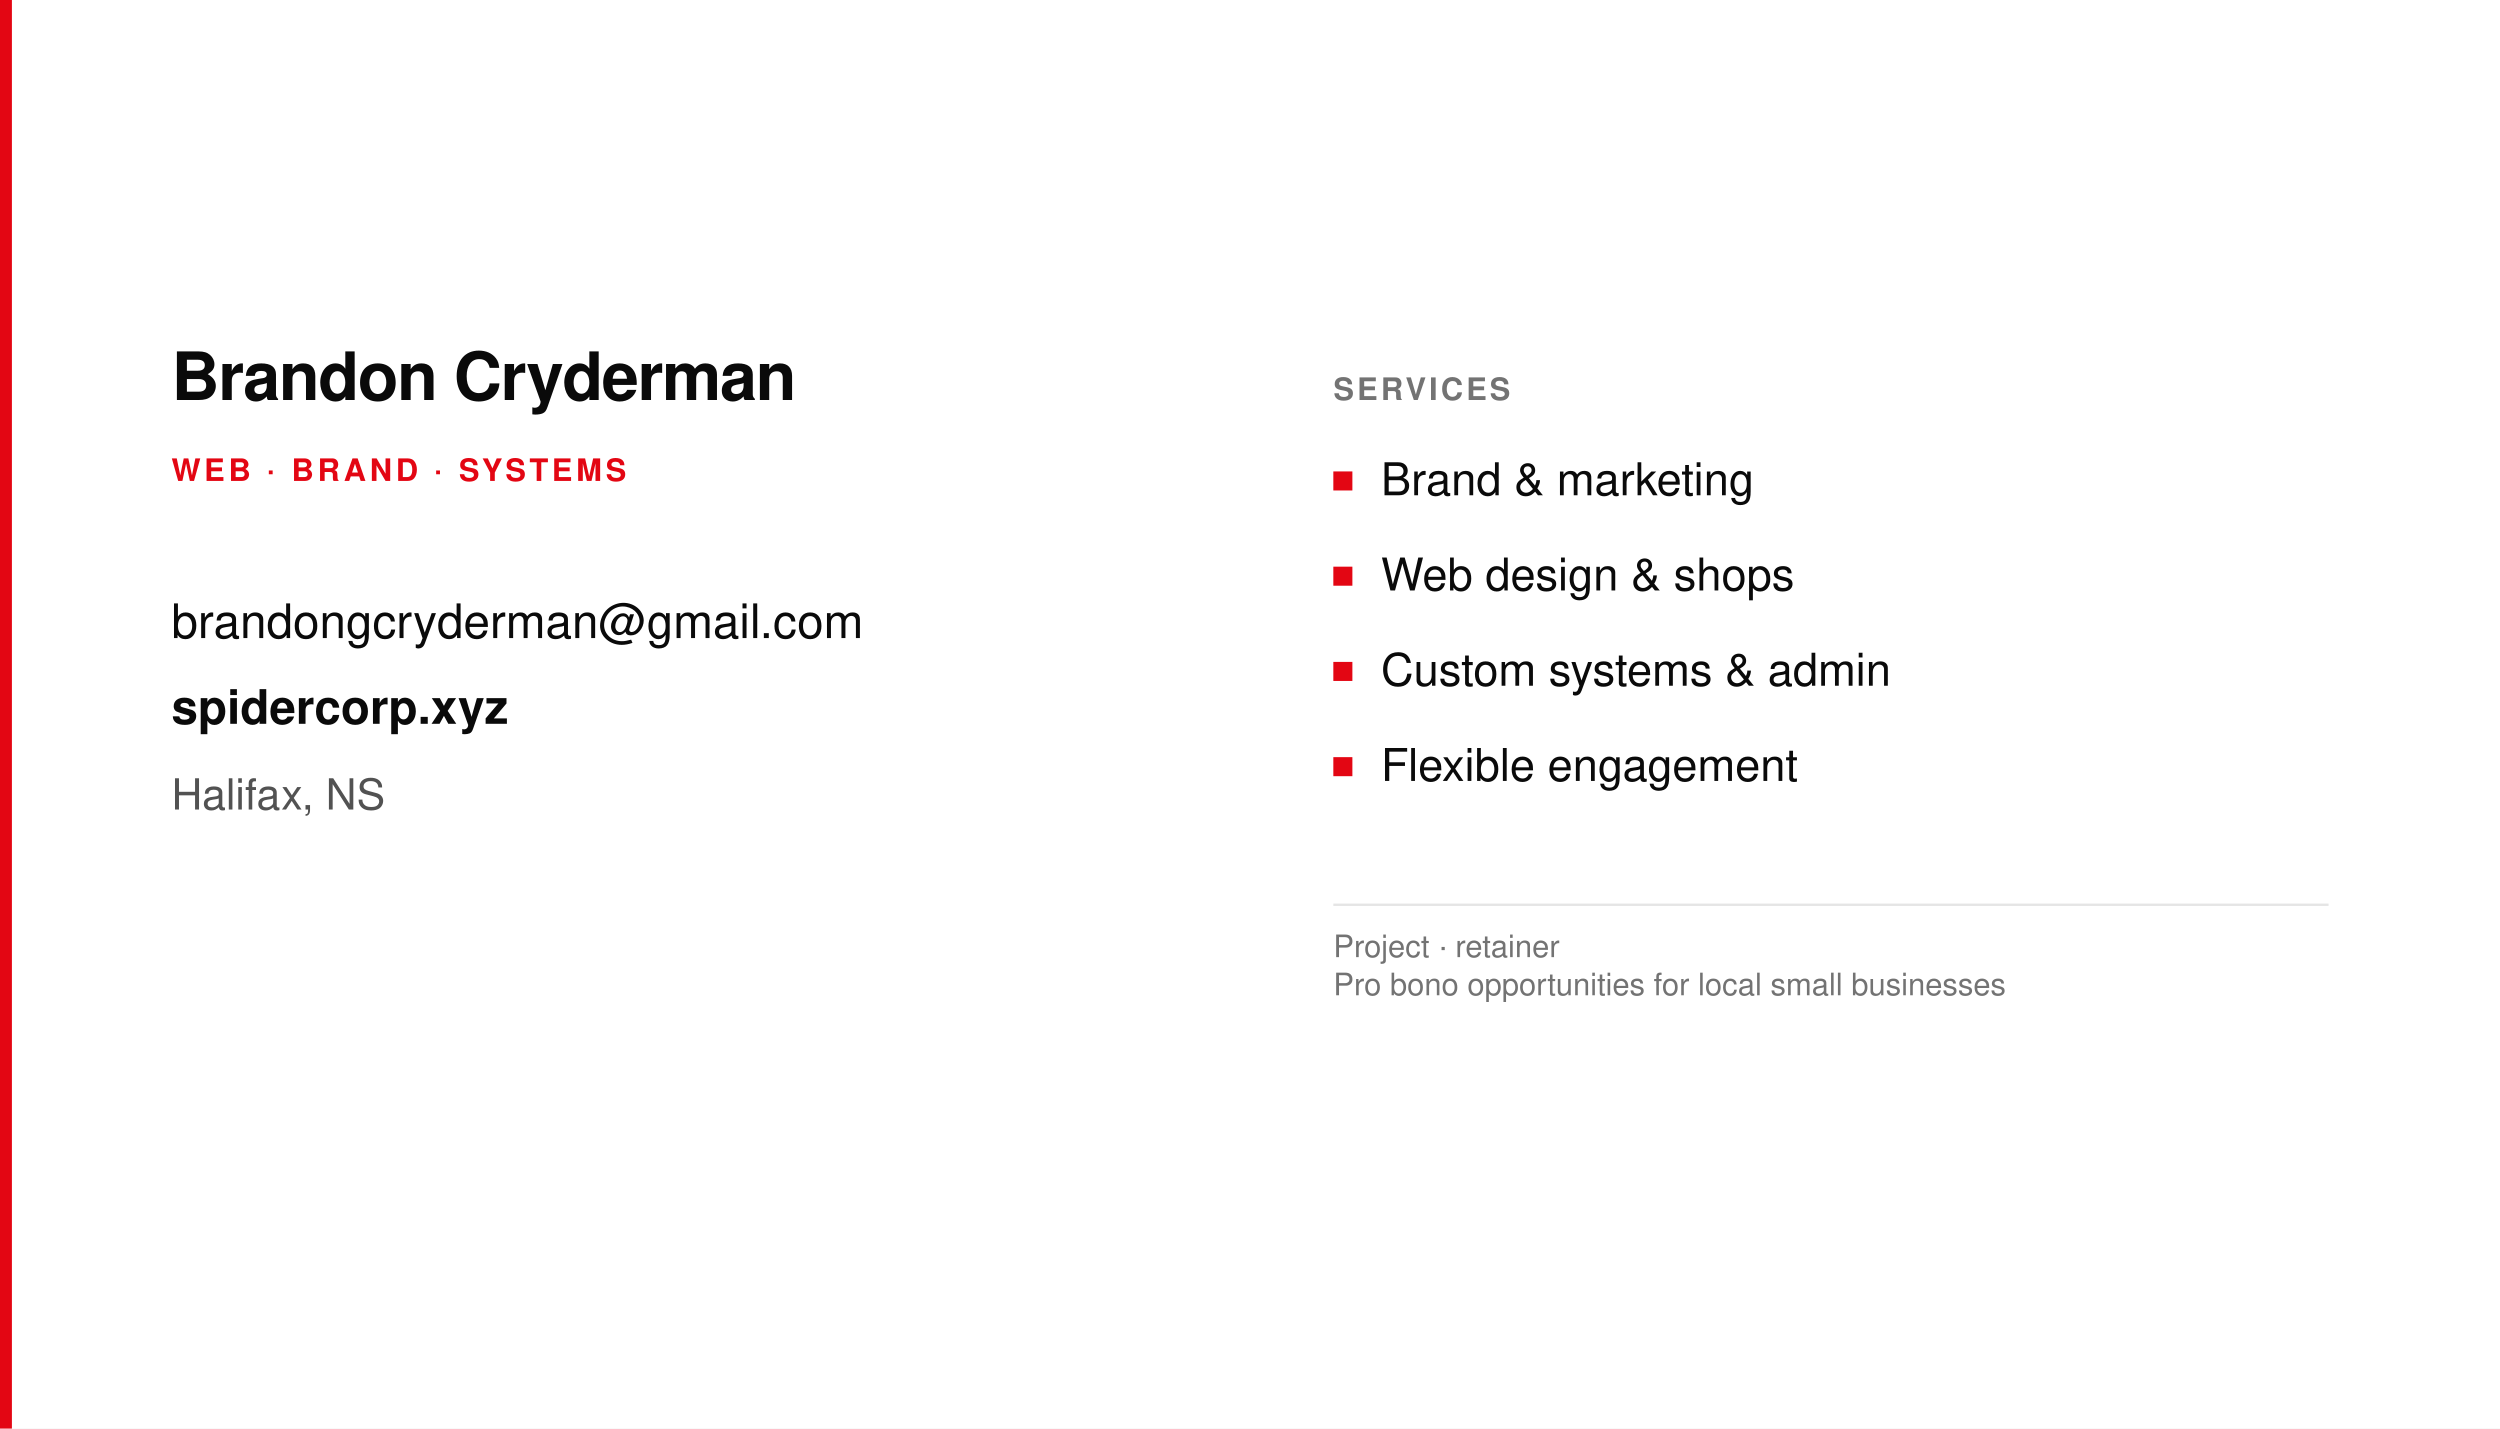
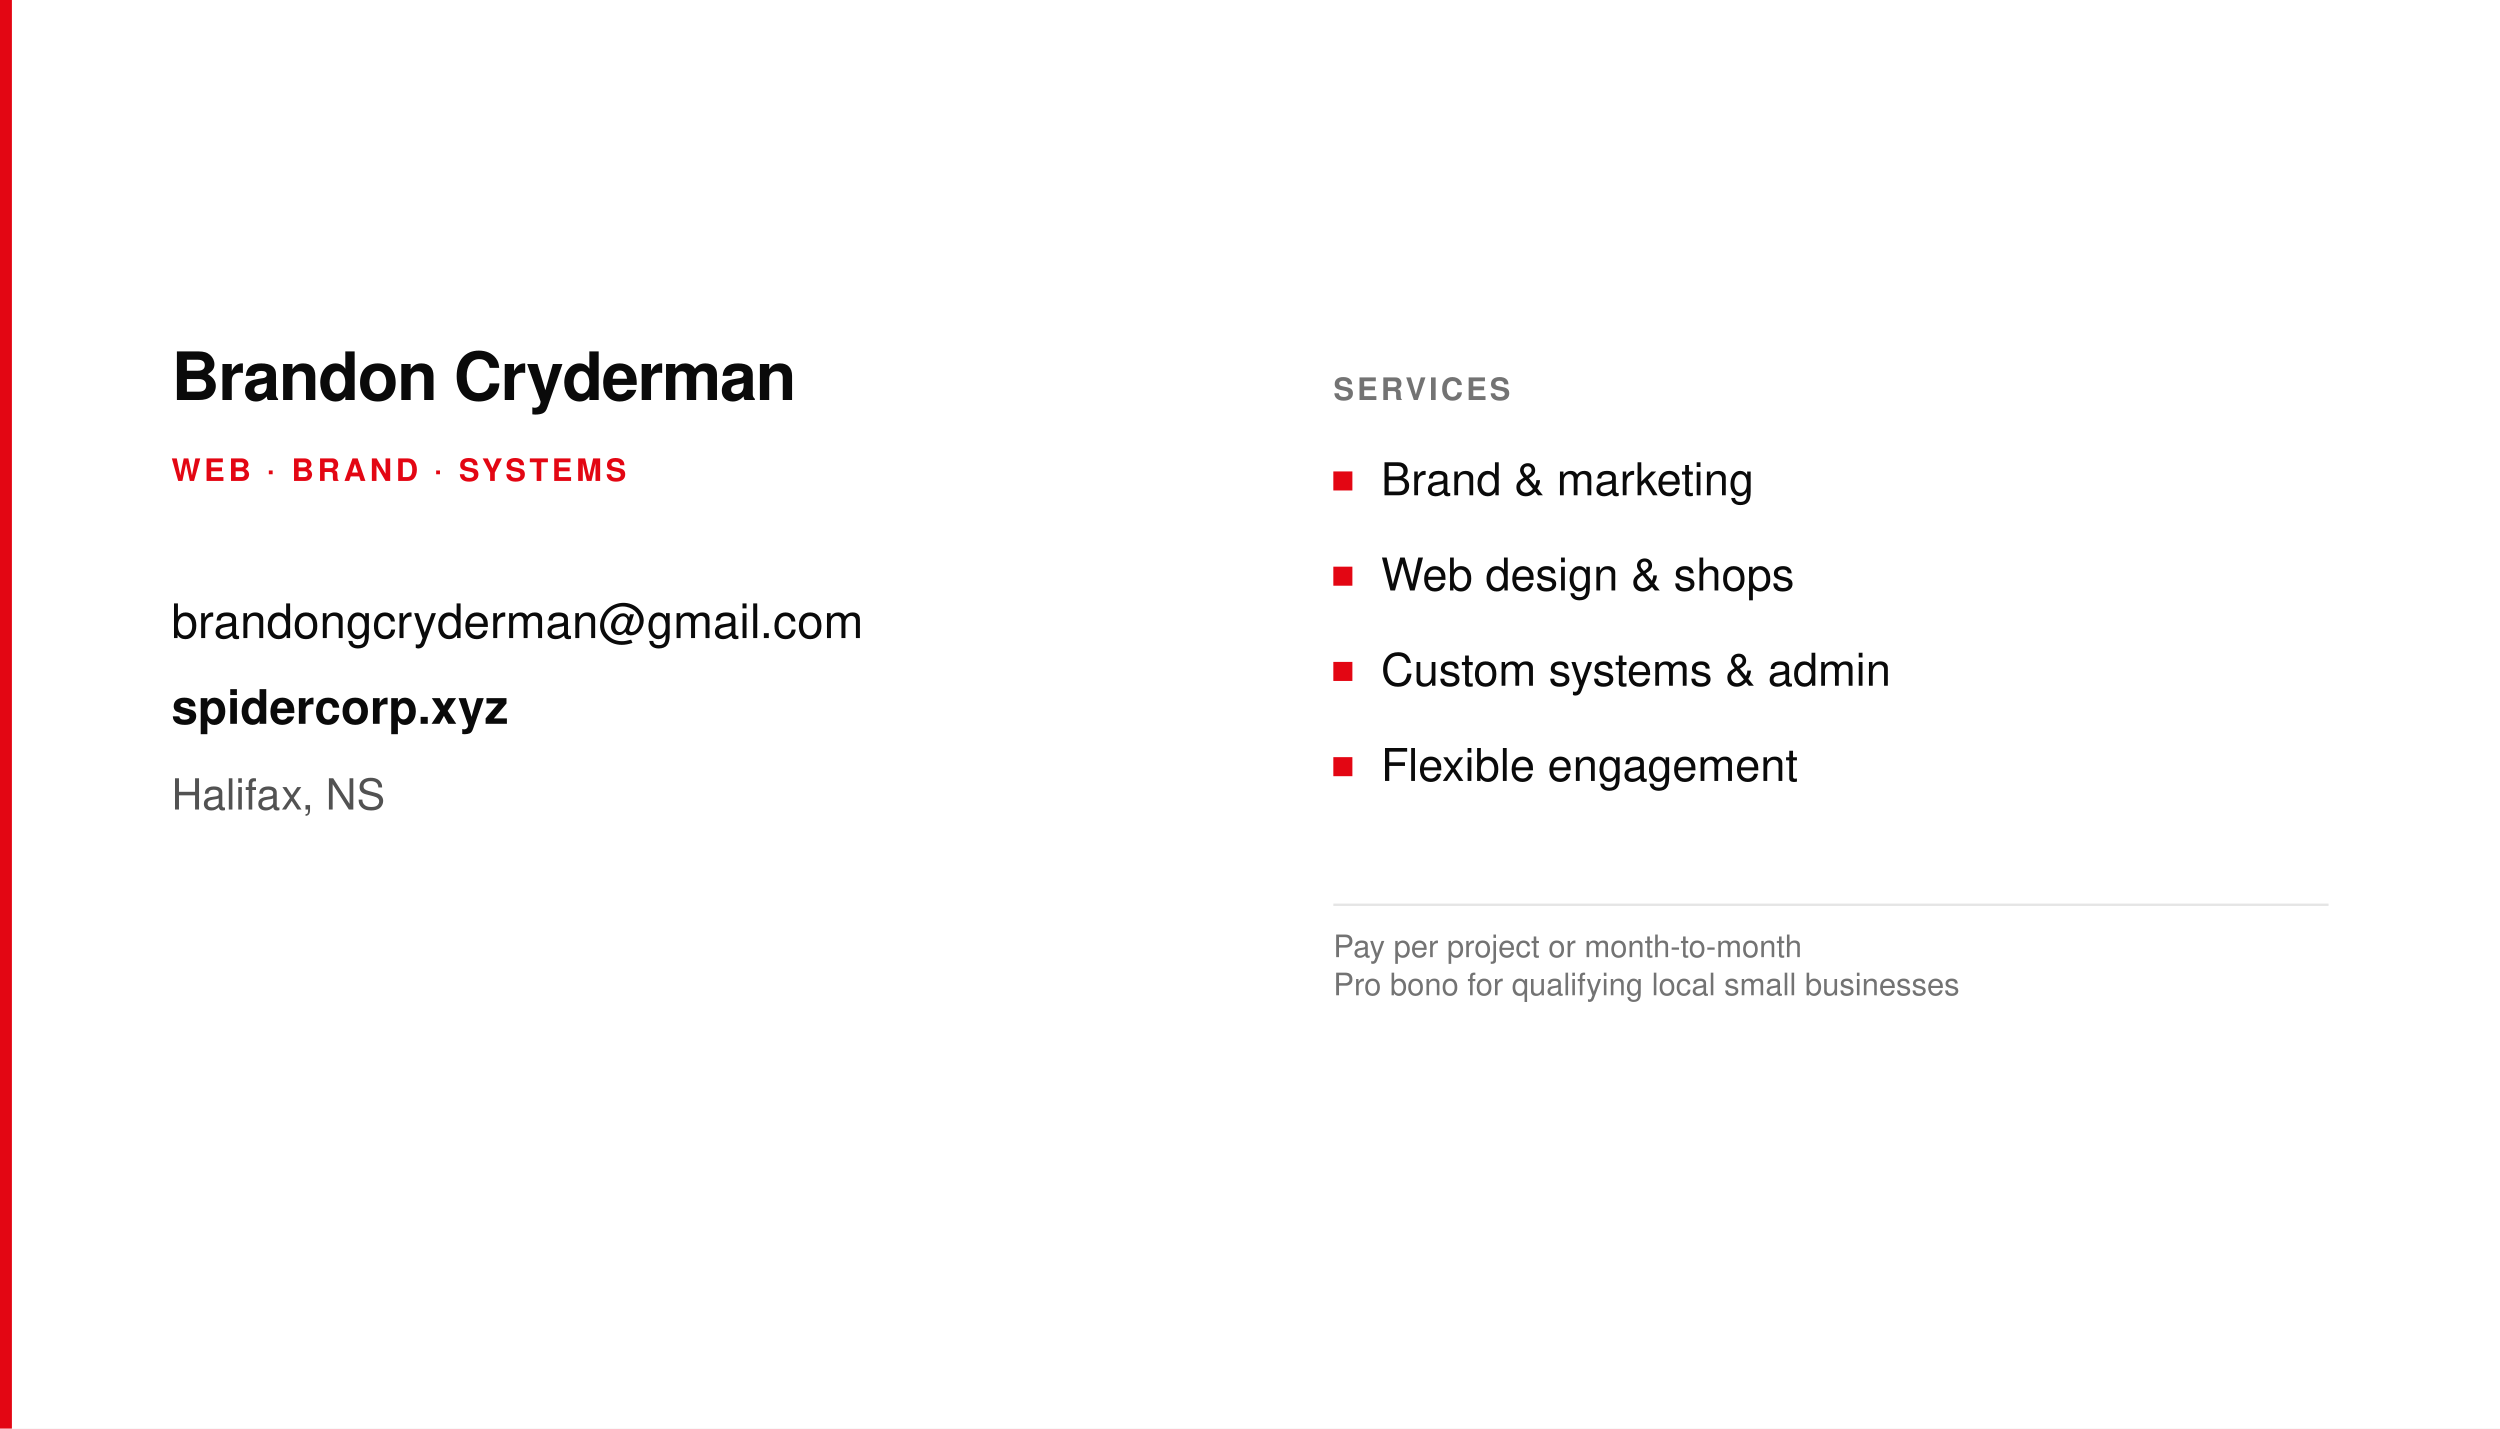
<svg xmlns="http://www.w3.org/2000/svg" width="1050" height="600" viewBox="0 0 1050 600">
  <rect width="1050" height="600" fill="#ffffff" />
  <rect x="0" y="0" width="5" height="600" fill="#e30613" />
  <g font-family="system-ui, -apple-system, Segoe UI, Helvetica, Arial, sans-serif">
    <text x="72" y="168" font-size="28" font-weight="700" fill="#0a0a0a" letter-spacing="-0.02em">Brandon Cryderman</text>
    <text x="72" y="202" font-size="13" font-weight="600" fill="#e30613" letter-spacing="0.12em">WEB · BRAND · SYSTEMS</text>
    <text x="72" y="268" font-size="20" fill="#0a0a0a">brandongcryderman@gmail.com</text>
    <text x="72" y="304" font-size="20" font-weight="600" fill="#0a0a0a">spidercorp.xyz</text>
    <text x="72" y="340" font-size="18" fill="#525252">Halifax, NS</text>
    <text x="560" y="168" font-size="13" font-weight="600" fill="#737373" letter-spacing="0.1em">SERVICES</text>
    <g font-size="19" fill="#0a0a0a">
      <rect x="560" y="198" width="8" height="8" fill="#e30613" />
      <text x="580" y="208">Brand &amp; marketing</text>
      <rect x="560" y="238" width="8" height="8" fill="#e30613" />
      <text x="580" y="248">Web design &amp; shops</text>
      <rect x="560" y="278" width="8" height="8" fill="#e30613" />
      <text x="580" y="288">Custom systems &amp; admin</text>
      <rect x="560" y="318" width="8" height="8" fill="#e30613" />
      <text x="580" y="328">Flexible engagement</text>
    </g>
    <line x1="560" y1="380" x2="978" y2="380" stroke="#e5e5e5" stroke-width="1" />
-     <text x="560" y="402" font-size="13" fill="#737373">Project · retainer</text>
-     <text x="560" y="418" font-size="13" fill="#737373">Pro bono opportunities for local small businesses</text>
+     <text x="560" y="402" font-size="13" fill="#737373">Pay per project or month-to-month</text>
+     <text x="560" y="418" font-size="13" fill="#737373">Pro bono for qualifying local small businesses</text>
  </g>
  <g transform="translate(900 468) scale(0.72)">
    
  </g>
</svg>
